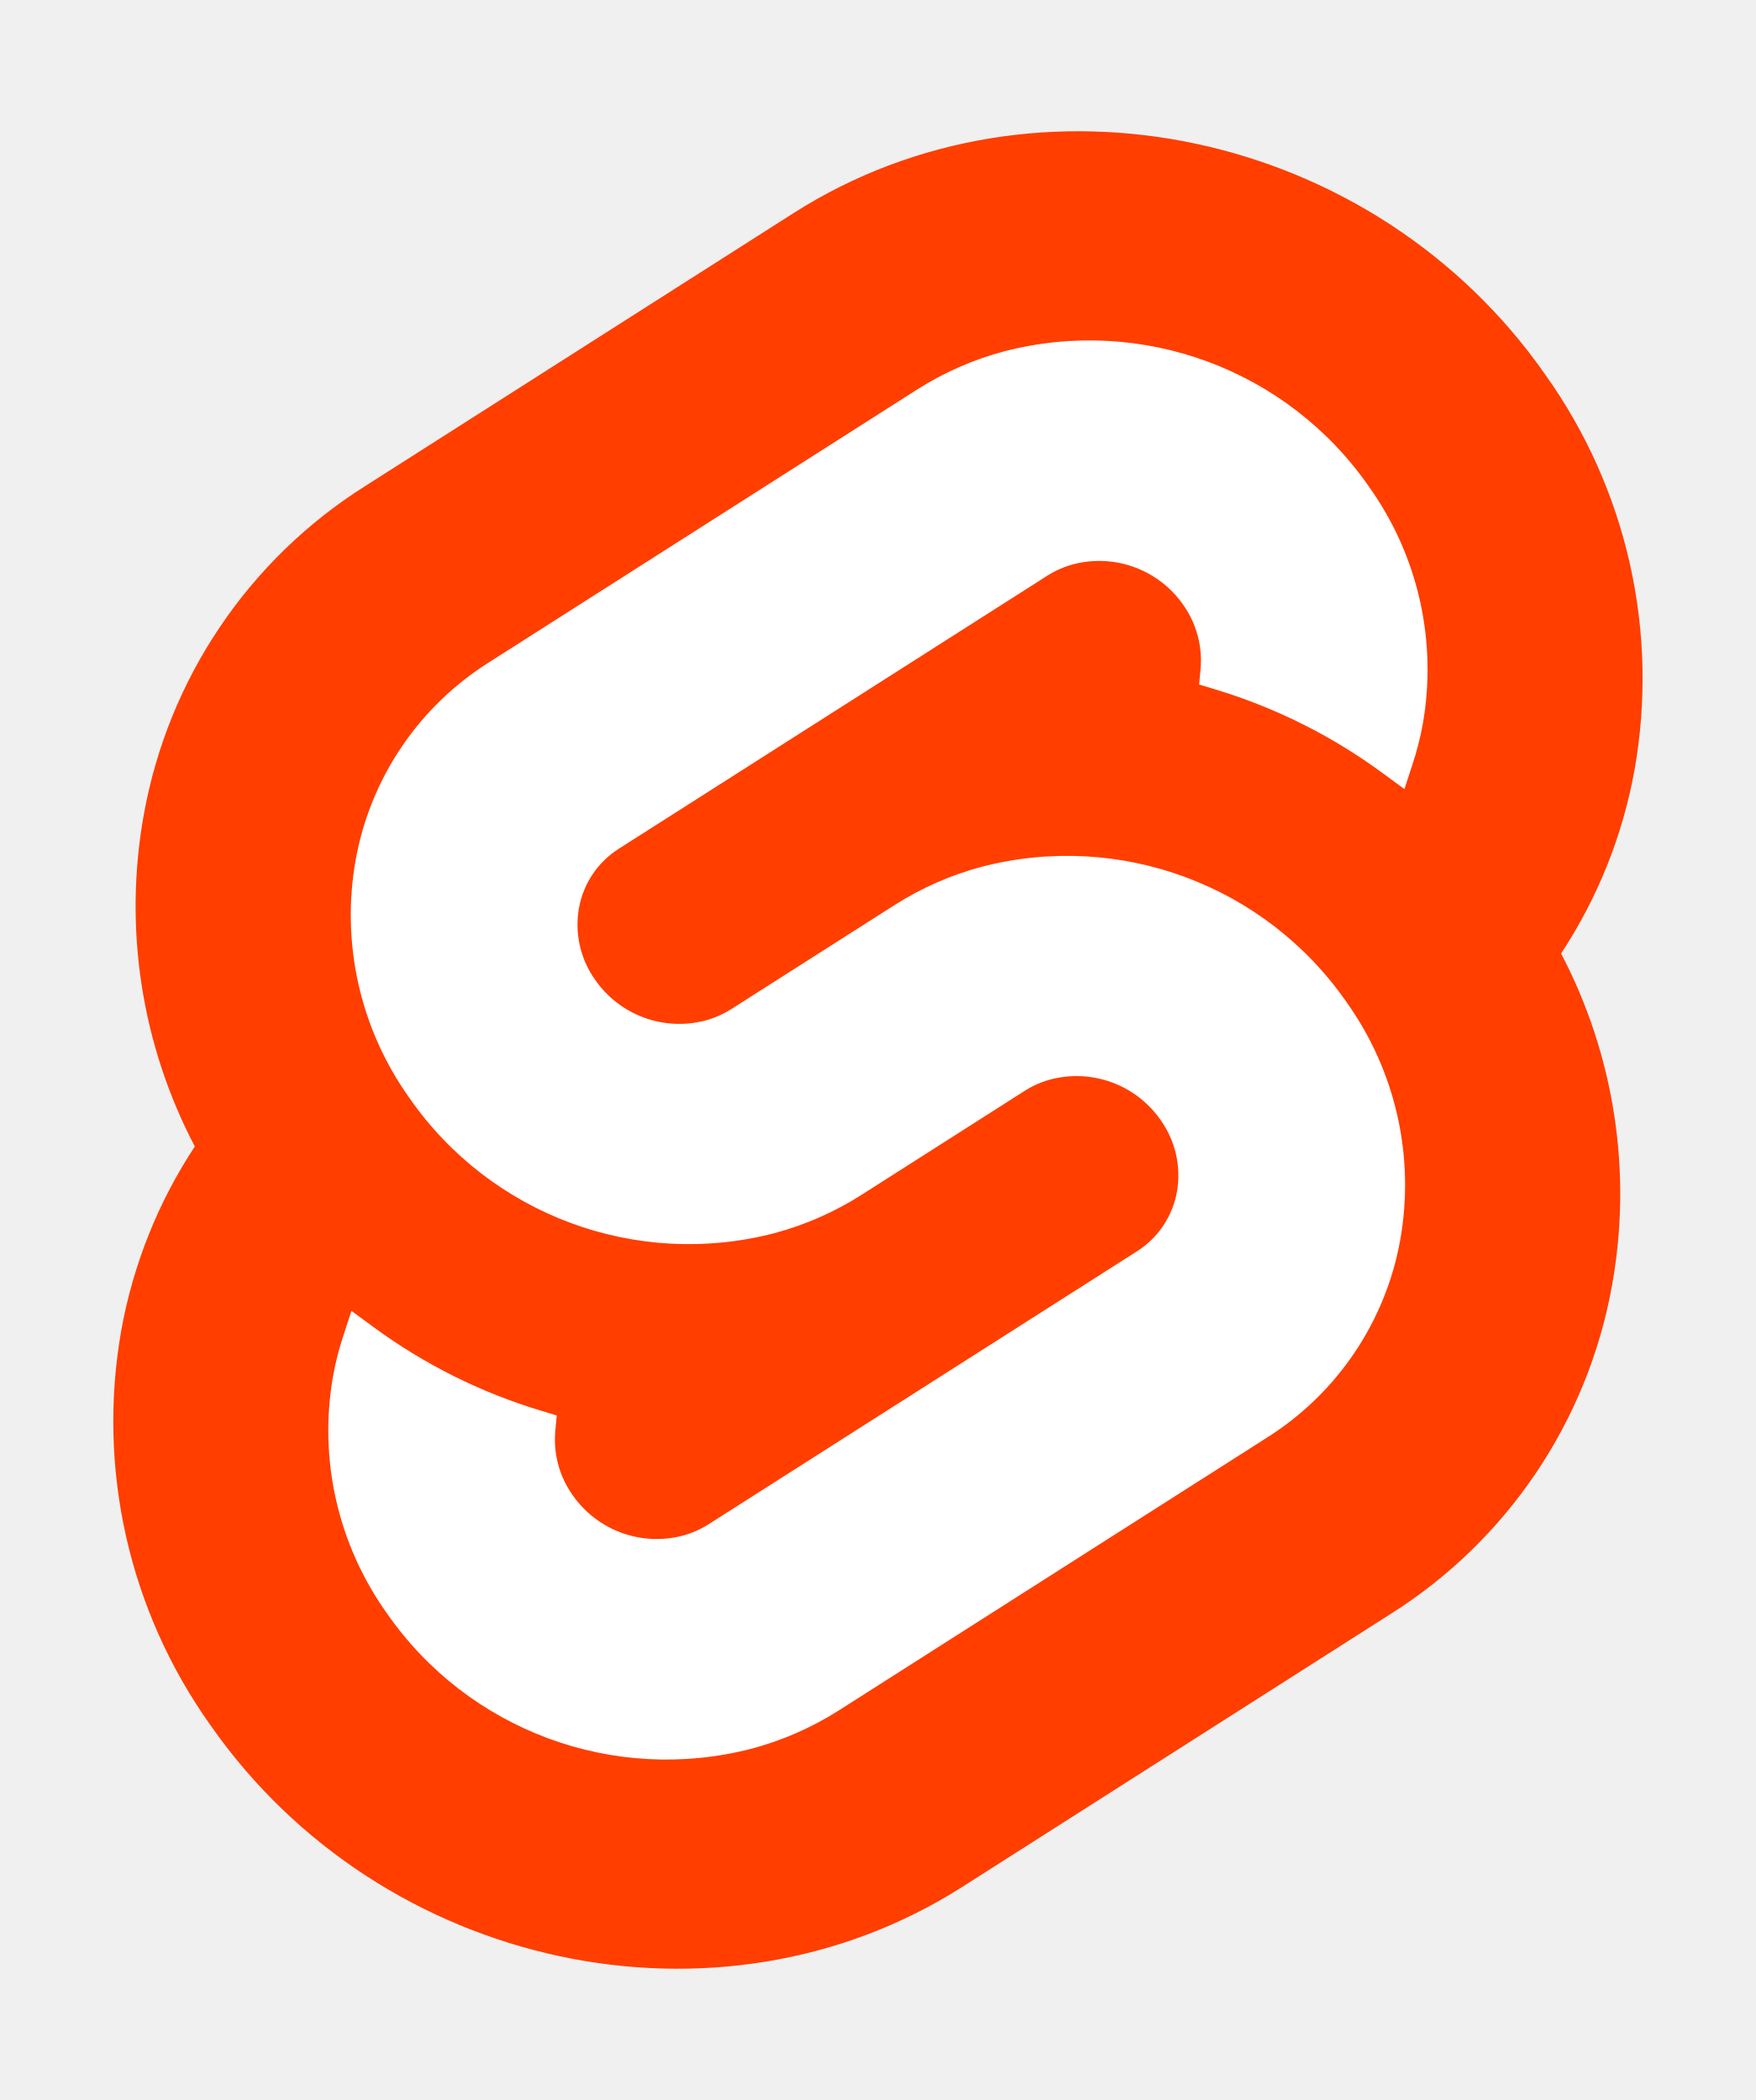
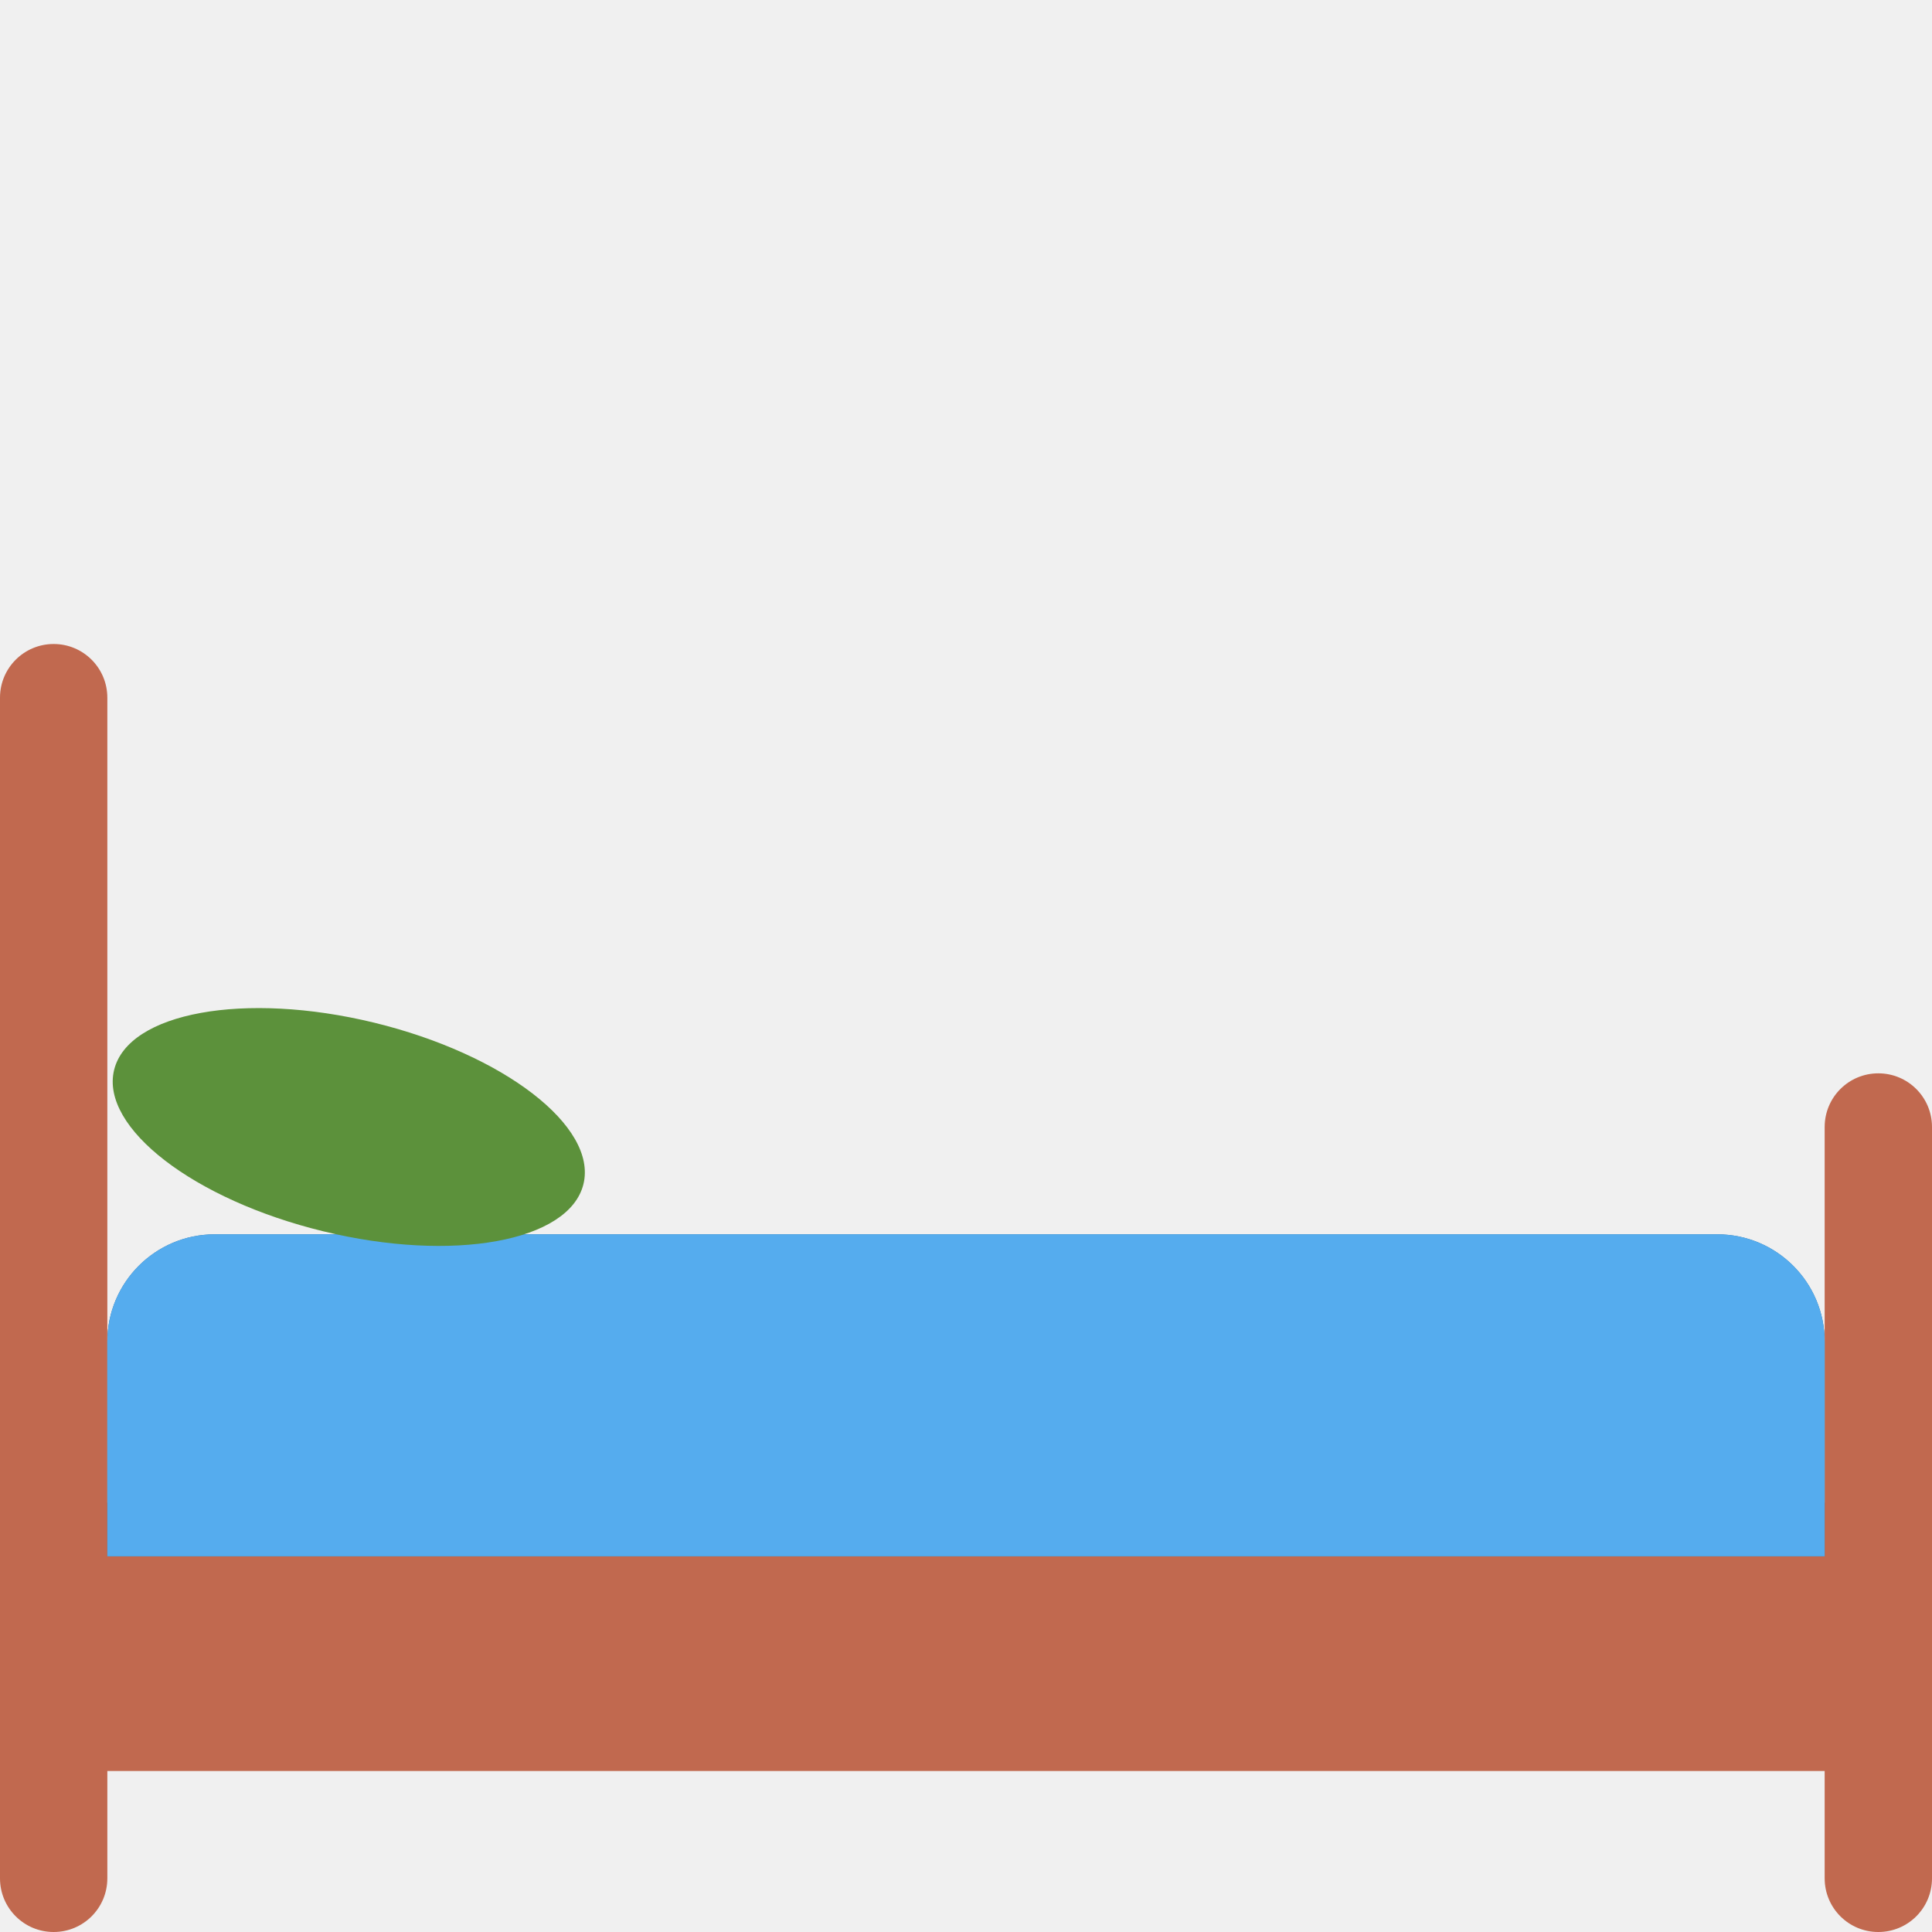
- <svg xmlns="http://www.w3.org/2000/svg" width="107" height="128" viewBox="0 0 107 128">
-   <path d="M94.157 22.819c-10.4-14.885-30.94-19.297-45.792-9.835L22.282 29.608A29.92 29.92 0 0 0 8.764 49.65a31.5 31.5 0 0 0 3.108 20.231 30 30 0 0 0-4.477 11.183 31.9 31.9 0 0 0 5.448 24.116c10.402 14.887 30.942 19.297 45.791 9.835l26.083-16.624A29.92 29.92 0 0 0 98.235 78.35a31.53 31.53 0 0 0-3.105-20.232 30 30 0 0 0 4.474-11.182 31.88 31.88 0 0 0-5.447-24.116" style="fill:#ff3e00" />
-   <path d="M45.817 106.582a20.72 20.72 0 0 1-22.237-8.243 19.17 19.17 0 0 1-3.277-14.503 18 18 0 0 1 .624-2.435l.49-1.498 1.337.981a33.6 33.6 0 0 0 10.203 5.098l.97.294-.09.968a5.85 5.85 0 0 0 1.052 3.878 6.24 6.24 0 0 0 6.695 2.485 5.8 5.8 0 0 0 1.603-.704L69.27 76.28a5.43 5.43 0 0 0 2.45-3.631 5.8 5.8 0 0 0-.987-4.371 6.24 6.24 0 0 0-6.698-2.487 5.7 5.7 0 0 0-1.6.704l-9.953 6.345a19 19 0 0 1-5.296 2.326 20.72 20.72 0 0 1-22.237-8.243 19.17 19.17 0 0 1-3.277-14.502 17.99 17.99 0 0 1 8.13-12.052l26.081-16.623a19 19 0 0 1 5.3-2.329 20.72 20.72 0 0 1 22.237 8.243 19.17 19.17 0 0 1 3.277 14.503 18 18 0 0 1-.624 2.435l-.49 1.498-1.337-.98a33.6 33.6 0 0 0-10.203-5.1l-.97-.294.09-.968a5.86 5.86 0 0 0-1.052-3.878 6.24 6.24 0 0 0-6.696-2.485 5.8 5.8 0 0 0-1.602.704L37.73 51.72a5.42 5.42 0 0 0-2.449 3.63 5.79 5.79 0 0 0 .986 4.372 6.24 6.24 0 0 0 6.698 2.486 5.8 5.8 0 0 0 1.602-.704l9.952-6.342a19 19 0 0 1 5.295-2.328 20.72 20.72 0 0 1 22.237 8.242 19.17 19.17 0 0 1 3.277 14.503 18 18 0 0 1-8.13 12.053l-26.081 16.622a19 19 0 0 1-5.3 2.328" style="fill:#fff" />
+ <svg xmlns="http://www.w3.org/2000/svg" viewBox="0 0 36 36">
+   <path fill="#C1694F" d="M1 28h34v5H1z" />
+   <path fill="#C1694F" d="M36 35c0 .553-.447 1-1 1-.553 0-1-.447-1-1V21c0-.553.447-1 1-1 .553 0 1 .447 1 1v14zM0 35c0 .553.447 1 1 1 .553 0 1-.447 1-1V13c0-.552-.447-1-1-1-.553 0-1 .448-1 1v22z" />
+   <path fill="#269" d="M32 23H4c-1.104 0-2 .896-2 2v4h32v-4c0-1.104-.896-2-2-2z" />
+   <path fill="#55ACEE" d="M32 23H4c-1.104 0-2 .896-2 2v4h32v-4c0-1.104-.896-2-2-2z" />
+   <path fill="#5C913B" d="M2.126 19.938c-.261 1.073 1.485 2.419 3.9 3.006 2.415.587 4.584.192 4.846-.881.261-1.073-1.485-2.419-3.9-3.007-2.415-.587-4.585-.192-4.846.882z" />
</svg>
